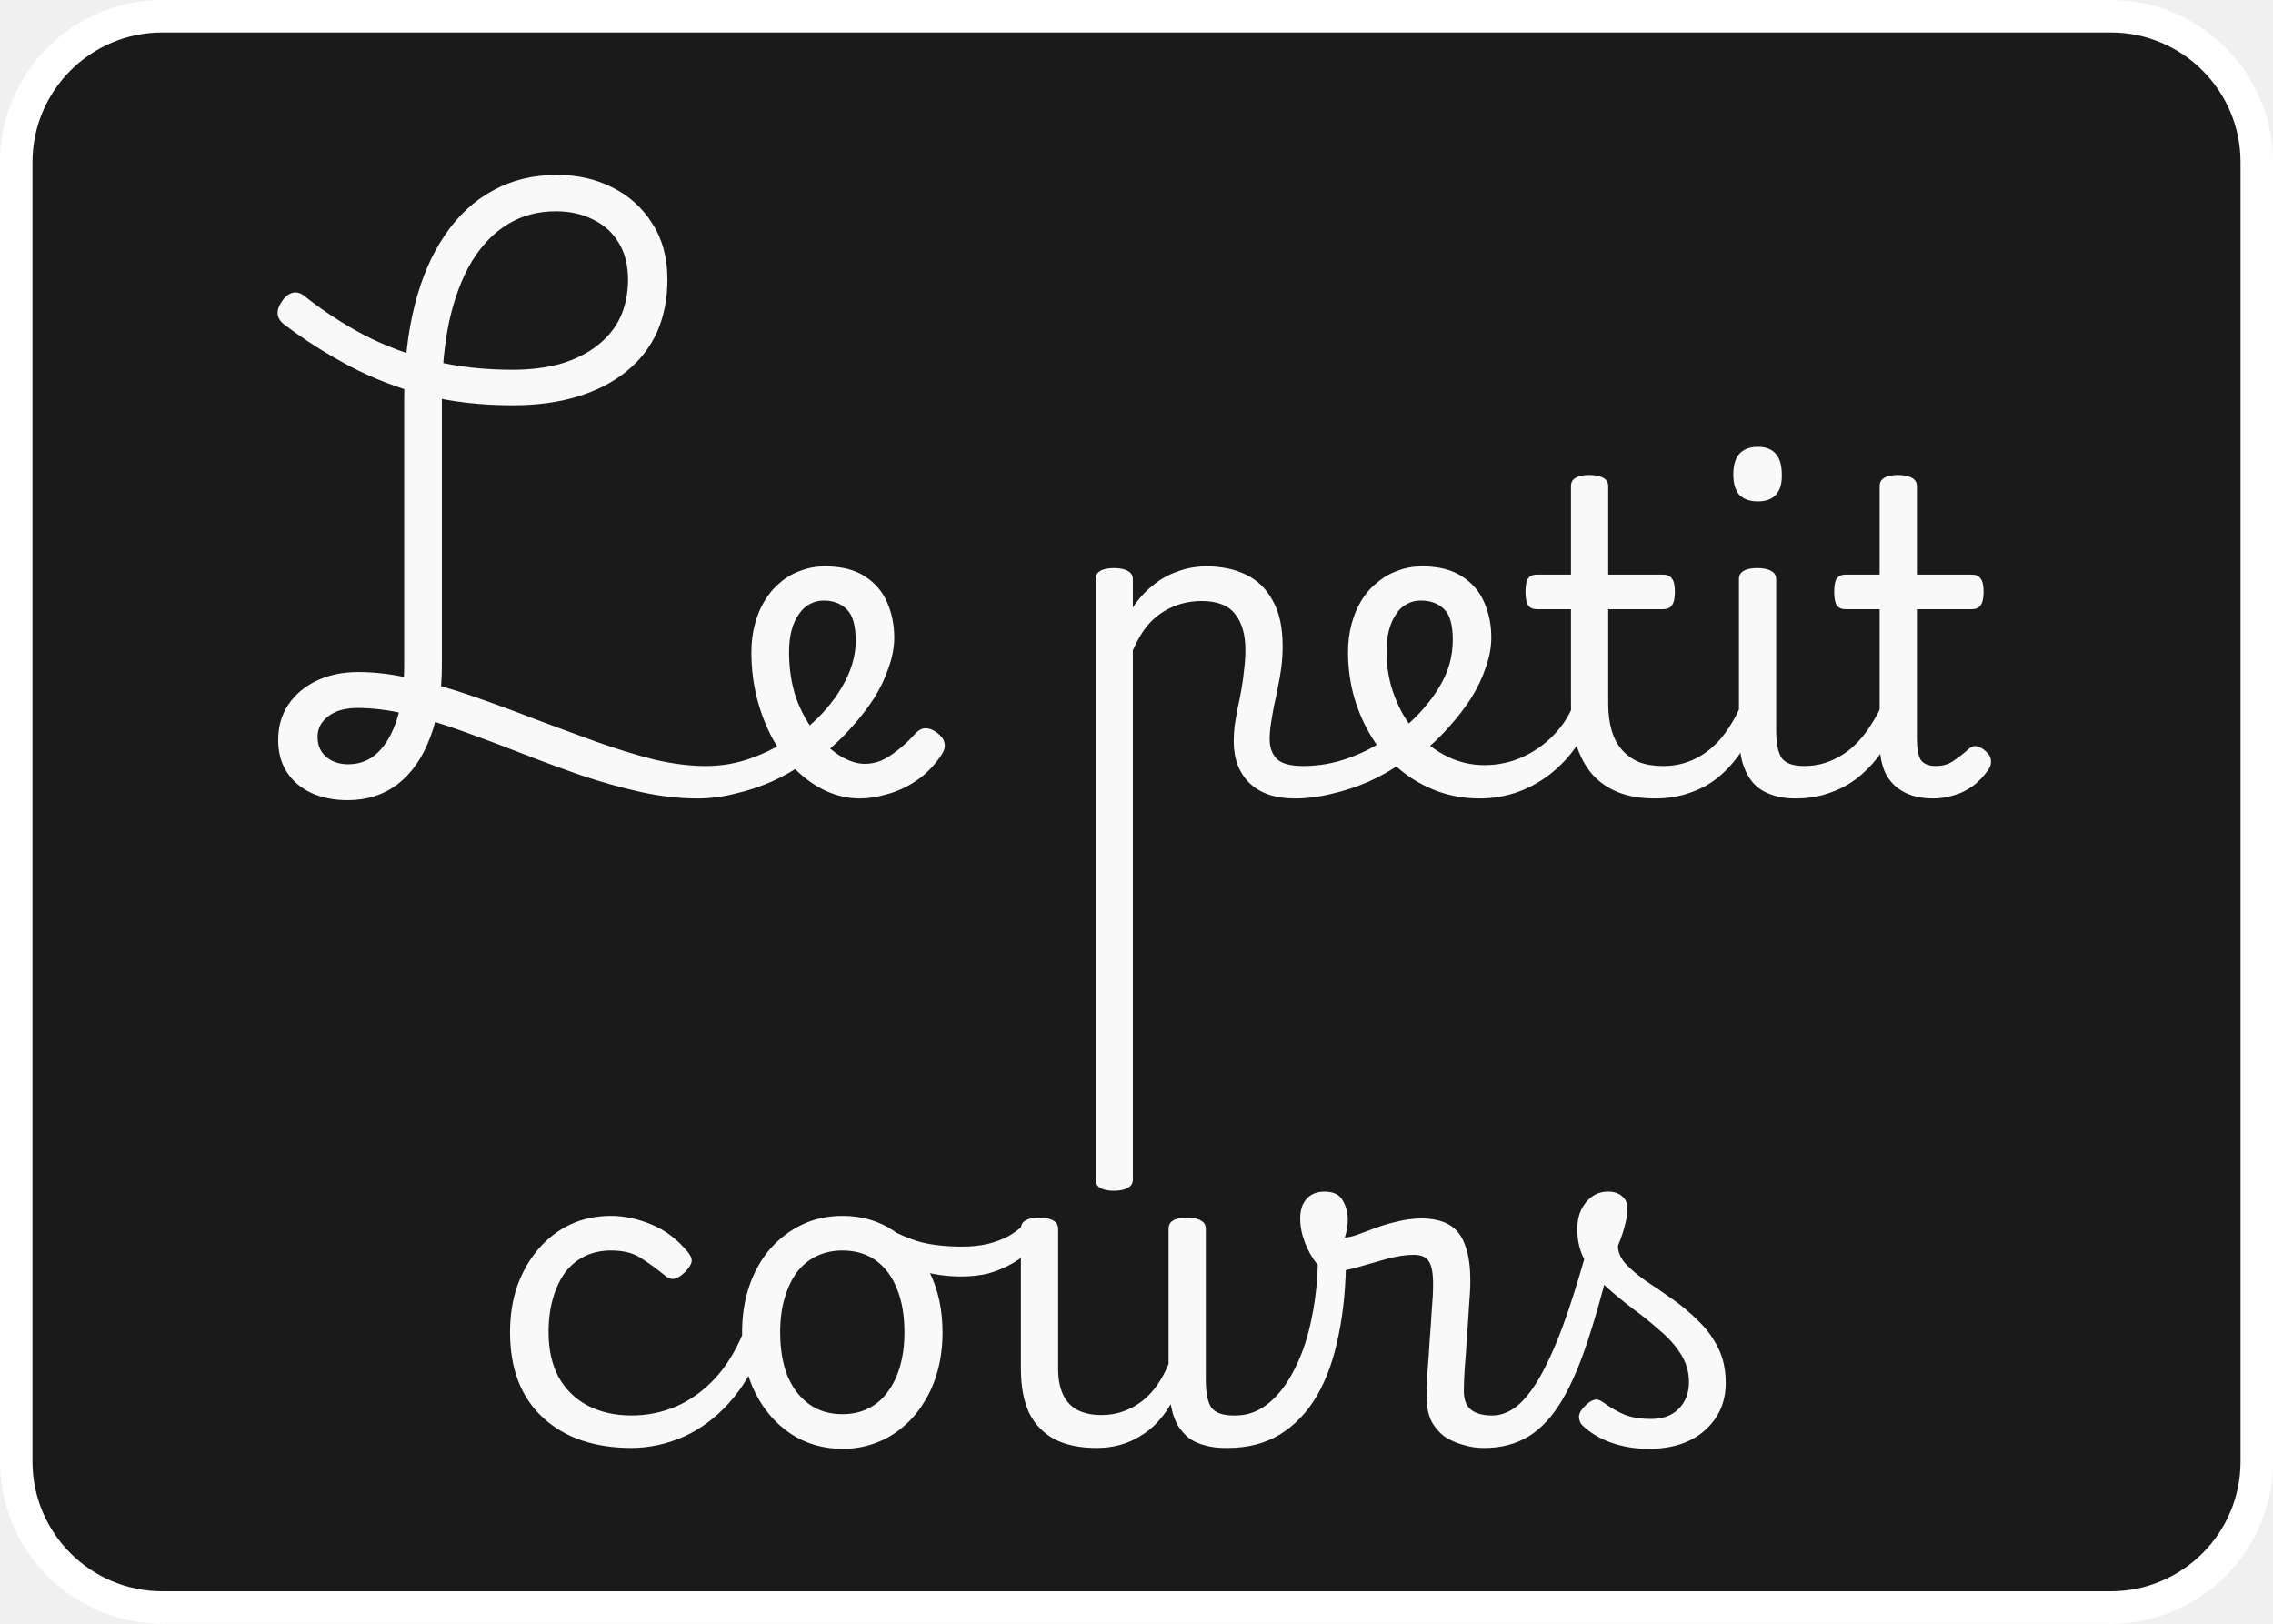
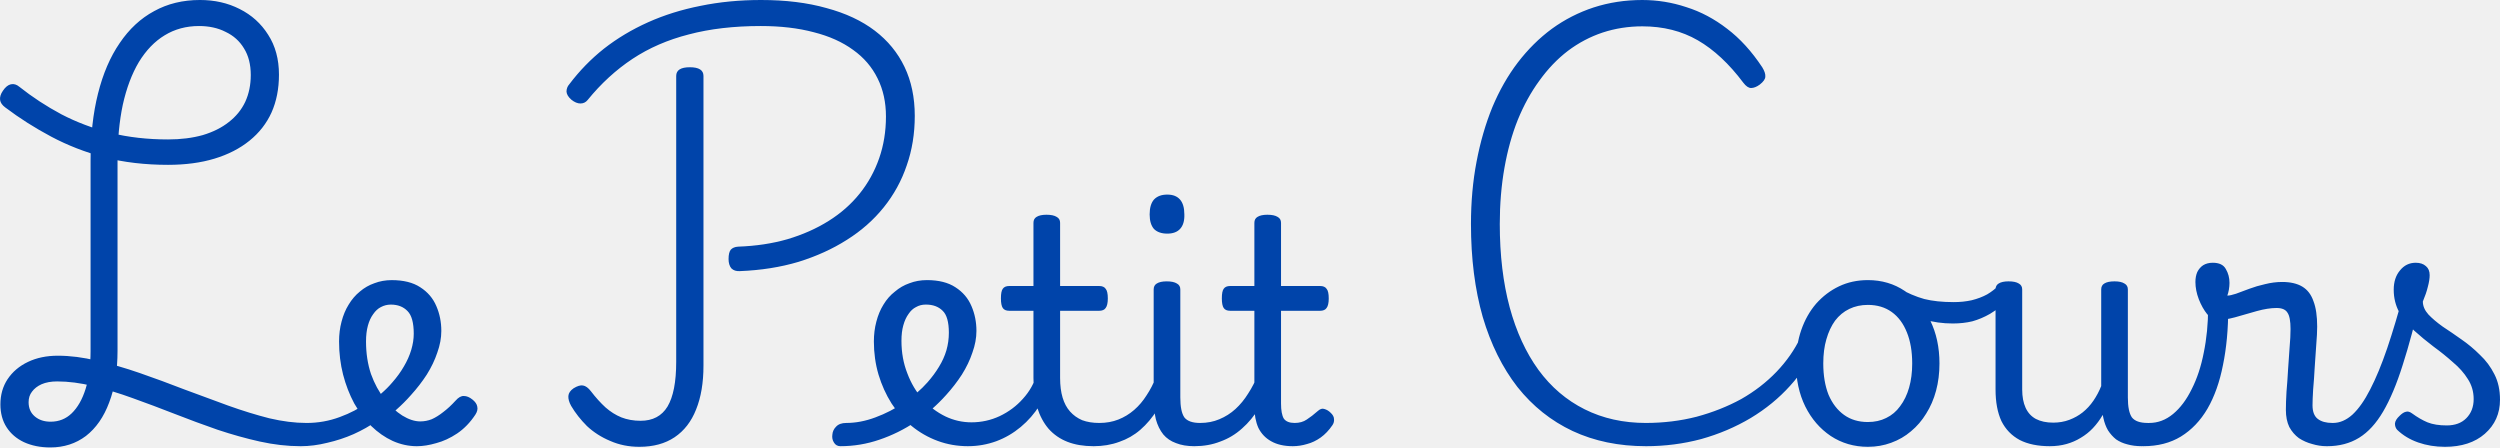
- <svg xmlns="http://www.w3.org/2000/svg" width="74.083mm" height="52.917mm" viewBox="0 0 74.083 52.917" version="1.1" id="svg1">
+ <svg xmlns="http://www.w3.org/2000/svg" width="113.853mm" height="20.376mm" viewBox="0 0 113.853 20.376" version="1.1" id="svg1">
  <defs id="defs1">
+     <rect x="-197.105" y="275.388" width="450.753" height="166.351" id="rect2" />
    <rect x="206.89" y="162.157" width="623.467" height="282.377" id="rect1" />
+     <rect x="-197.105" y="275.388" width="450.753" height="166.351" id="rect3" />
+     <rect x="-197.105" y="275.388" width="450.753" height="166.351" id="rect8" />
  </defs>
-   <g id="layer1" transform="translate(-82.9648,-343.8187)">
-     <rect style="fill:#1a1a1a;fill-opacity:1;stroke:#ffffff;stroke-width:2.117;stroke-linecap:round;stroke-linejoin:round;stroke-dasharray:none;paint-order:stroke markers fill" id="rect2" width="71.967" height="50.8" x="84.023" y="344.877" ry="4.233" />
-     <path d="m 409.527,220.164 q -2.941,0 -5.208,-1.042 -2.206,-1.042 -3.431,-2.941 -1.225,-1.899 -1.225,-4.534 0,-2.819 1.409,-4.963 1.471,-2.206 4.044,-3.431 2.574,-1.225 5.882,-1.225 3.676,0 7.72,0.98 4.105,0.919 8.517,2.451 4.412,1.532 8.823,3.248 4.412,1.654 8.64,3.186 4.289,1.532 8.149,2.512 3.922,0.919 7.292,0.919 1.164,0 1.532,0.735 0.429,0.674 0.184,1.593 -0.245,0.858 -0.98,1.532 -0.735,0.735 -1.899,0.735 -3.86,0 -8.027,-0.919 -4.105,-0.919 -8.333,-2.328 -4.228,-1.471 -8.456,-3.125 -4.228,-1.654 -8.333,-3.125 -4.044,-1.471 -7.843,-2.39 -3.738,-0.919 -7.108,-0.919 -1.777,0 -3.064,0.551 -1.225,0.551 -1.899,1.471 -0.674,0.858 -0.674,2.083 0,1.777 1.225,2.819 1.225,1.042 3.125,1.042 2.451,0 4.167,-1.654 1.777,-1.716 2.757,-4.841 0.98,-3.186 0.98,-7.537 V 163.424 q 0,-7.414 1.471,-13.235 1.471,-5.882 4.289,-9.988 2.819,-4.167 6.801,-6.311 3.983,-2.206 9.068,-2.206 4.35,0 7.843,1.777 3.554,1.777 5.637,5.086 2.145,3.309 2.145,7.904 0,4.167 -1.471,7.475 -1.471,3.248 -4.35,5.576 -2.88,2.328 -6.924,3.554 -4.044,1.225 -9.191,1.225 -6.801,0 -12.561,-1.471 -5.698,-1.532 -10.539,-4.105 -4.841,-2.573 -9.068,-5.76 -0.919,-0.674 -1.042,-1.471 -0.123,-0.858 0.551,-1.838 0.735,-1.103 1.593,-1.287 0.858,-0.184 1.654,0.49 3.86,3.064 8.333,5.453 4.473,2.328 9.743,3.676 5.27,1.287 11.336,1.287 3.799,0 6.863,-0.858 3.064,-0.919 5.147,-2.573 2.145,-1.654 3.248,-3.983 1.103,-2.39 1.103,-5.331 0,-3.125 -1.348,-5.27 -1.287,-2.145 -3.615,-3.248 -2.267,-1.164 -5.27,-1.164 -3.799,0 -6.801,1.838 -2.941,1.777 -5.086,5.27 -2.083,3.493 -3.186,8.456 -1.042,4.902 -1.042,11.152 v 37.499 q 0,5.944 -1.654,10.233 -1.593,4.289 -4.596,6.618 -3.002,2.267 -7.046,2.267 z m 49.509,-0.245 q -1.164,0 -1.532,-0.735 -0.429,-0.674 -0.184,-1.532 0.245,-0.919 0.98,-1.593 0.735,-0.735 1.899,-0.735 3.431,0 6.556,-1.164 3.186,-1.164 5.453,-2.88 0.858,-0.551 1.471,-0.245 0.613,0.306 0.919,1.103 0.306,0.735 0.184,1.593 -0.061,0.797 -0.735,1.225 -1.961,1.409 -4.534,2.574 -2.512,1.103 -5.208,1.716 -2.696,0.674 -5.27,0.674 z m 13.235,-8.394 q 1.409,-0.919 2.635,-1.961 1.287,-1.103 2.267,-2.267 1.348,-1.532 2.267,-3.125 0.98,-1.654 1.471,-3.309 0.49,-1.654 0.49,-3.186 0,-3.248 -1.225,-4.473 -1.225,-1.287 -3.309,-1.287 -1.042,0 -1.961,0.49 -0.858,0.429 -1.532,1.409 -0.674,0.919 -1.042,2.267 -0.368,1.348 -0.368,3.125 0,3.493 0.98,6.434 1.042,2.88 2.696,4.963 1.654,2.083 3.493,3.248 1.899,1.164 3.554,1.164 1.164,0 2.267,-0.429 1.103,-0.49 2.267,-1.409 1.225,-0.919 2.451,-2.267 0.858,-0.98 1.654,-0.919 0.797,0 1.654,0.674 0.858,0.674 0.98,1.409 0.184,0.735 -0.368,1.593 -1.532,2.328 -3.615,3.738 -2.022,1.348 -4.105,1.899 -2.083,0.613 -3.86,0.613 -2.451,0 -4.779,-1.042 -2.267,-1.042 -4.228,-2.941 -1.899,-1.899 -3.37,-4.473 -1.409,-2.635 -2.206,-5.698 -0.797,-3.125 -0.797,-6.556 0,-2.083 0.49,-3.922 0.49,-1.899 1.409,-3.37 0.919,-1.532 2.206,-2.573 1.287,-1.103 2.88,-1.654 1.593,-0.613 3.431,-0.613 3.493,0 5.637,1.409 2.206,1.409 3.186,3.738 0.98,2.267 0.98,4.902 0,2.083 -0.797,4.289 -0.735,2.206 -2.083,4.35 -1.348,2.083 -3.125,4.044 -1.348,1.532 -2.88,2.88 -1.532,1.348 -3.309,2.512 z m 45.649,63.908 q -1.287,0 -1.961,-0.429 -0.613,-0.368 -0.613,-1.164 v -84.925 q 0,-0.797 0.613,-1.164 0.674,-0.429 1.961,-0.429 1.348,0 2.022,0.429 0.674,0.368 0.674,1.164 v 3.983 q 1.164,-1.777 2.757,-3.064 1.593,-1.348 3.554,-2.022 1.961,-0.735 4.105,-0.735 3.186,0 5.576,1.164 2.451,1.164 3.799,3.676 1.409,2.451 1.409,6.495 0,1.471 -0.184,2.941 -0.184,1.409 -0.49,2.819 -0.245,1.348 -0.551,2.635 -0.245,1.287 -0.429,2.512 -0.184,1.164 -0.184,2.206 0,1.777 1.042,2.819 1.042,0.98 3.676,0.98 0.858,0 1.225,0.735 0.429,0.674 0.306,1.593 -0.061,0.858 -0.735,1.532 -0.674,0.735 -1.961,0.735 -4.105,0 -6.372,-2.145 -2.267,-2.206 -2.267,-5.944 0,-0.98 0.123,-2.145 0.184,-1.225 0.429,-2.512 0.306,-1.348 0.551,-2.757 0.245,-1.409 0.368,-2.757 0.184,-1.409 0.184,-2.757 0,-3.248 -1.471,-5.086 -1.409,-1.838 -4.779,-1.838 -1.348,0 -2.757,0.368 -1.348,0.368 -2.635,1.164 -1.287,0.797 -2.39,2.145 -1.042,1.348 -1.899,3.309 v 74.876 q 0,0.797 -0.674,1.164 -0.674,0.429 -2.022,0.429 z m 25.612,-55.514 q -1.164,0 -1.532,-0.735 -0.429,-0.674 -0.184,-1.532 0.245,-0.919 0.98,-1.593 0.735,-0.735 1.899,-0.735 3.431,0 6.556,-1.164 3.186,-1.164 5.453,-2.88 0.858,-0.551 1.471,-0.245 0.613,0.306 0.919,1.103 0.306,0.735 0.184,1.593 -0.061,0.797 -0.735,1.225 -1.961,1.409 -4.534,2.574 -2.512,1.103 -5.208,1.716 -2.696,0.674 -5.27,0.674 z m 13.419,-8.456 q 1.348,-0.919 2.512,-1.961 1.225,-1.103 2.206,-2.206 1.348,-1.532 2.267,-3.064 0.98,-1.593 1.471,-3.248 0.49,-1.716 0.49,-3.493 0,-3.186 -1.225,-4.35 -1.225,-1.225 -3.309,-1.225 -0.858,0 -1.287,-0.735 -0.368,-0.735 -0.368,-1.654 0.061,-0.98 0.49,-1.716 0.49,-0.735 1.348,-0.735 3.493,0 5.637,1.409 2.206,1.409 3.186,3.738 0.98,2.267 0.98,4.902 0,2.083 -0.797,4.289 -0.735,2.206 -2.083,4.35 -1.348,2.083 -3.125,4.044 -1.287,1.471 -2.757,2.757 -1.471,1.287 -3.064,2.39 z m 12.745,8.456 q -3.186,0 -6.005,-1.042 -2.819,-1.042 -5.147,-2.941 -2.328,-1.899 -3.983,-4.473 -1.654,-2.635 -2.573,-5.698 -0.919,-3.125 -0.919,-6.556 0,-2.083 0.49,-3.922 0.49,-1.899 1.409,-3.37 0.919,-1.532 2.267,-2.573 1.287,-1.103 2.88,-1.654 1.593,-0.613 3.431,-0.613 0.858,0 1.287,0.735 0.368,0.735 0.368,1.716 -0.061,0.919 -0.551,1.654 -0.49,0.735 -1.348,0.735 -1.042,0 -1.899,0.49 -0.858,0.429 -1.471,1.348 -0.674,0.919 -1.042,2.267 -0.368,1.287 -0.368,3.064 0,3.493 1.164,6.434 1.103,2.941 3.064,5.147 1.961,2.145 4.473,3.37 2.451,1.164 5.147,1.164 2.941,0 5.576,-1.225 2.696,-1.287 4.596,-3.431 1.961,-2.145 2.757,-4.902 0.184,-0.551 0.919,-0.551 0.735,-0.061 1.409,0.306 0.674,0.306 0.49,1.042 -0.674,2.941 -2.267,5.392 -1.532,2.451 -3.738,4.289 -2.206,1.838 -4.841,2.819 -2.696,0.98 -5.576,0.98 z m 24.816,0 q -2.941,0 -5.147,-0.858 -2.206,-0.858 -3.738,-2.574 -1.471,-1.716 -2.267,-4.228 -0.735,-2.512 -0.735,-5.821 v -13.296 h -4.779 q -0.919,0 -1.287,-0.551 -0.368,-0.551 -0.368,-1.899 0,-1.409 0.368,-1.899 0.368,-0.551 1.287,-0.551 h 4.779 v -12.5 q 0,-0.797 0.613,-1.164 0.674,-0.429 1.961,-0.429 1.348,0 2.022,0.429 0.674,0.368 0.674,1.164 v 12.5 h 7.72 q 0.919,0 1.287,0.551 0.429,0.49 0.429,1.899 0,1.348 -0.429,1.899 -0.368,0.551 -1.287,0.551 h -7.72 v 13.296 q 0,2.206 0.49,3.86 0.49,1.654 1.471,2.757 0.98,1.103 2.39,1.716 1.471,0.551 3.37,0.551 0.858,0 1.287,0.735 0.429,0.674 0.306,1.593 -0.061,0.858 -0.735,1.532 -0.674,0.735 -1.961,0.735 z m 4e-5,0 q -0.858,0 -1.225,-0.735 -0.429,-0.674 -0.306,-1.532 0.061,-0.919 0.735,-1.593 0.674,-0.735 1.961,-0.735 2.022,0 3.738,-0.674 1.716,-0.674 3.125,-1.899 1.409,-1.225 2.451,-2.88 1.103,-1.654 1.838,-3.554 0.368,-0.919 1.042,-0.797 0.735,0.061 1.225,0.674 0.551,0.613 0.368,1.287 -0.919,2.941 -2.39,5.27 -1.409,2.267 -3.309,3.922 -1.838,1.593 -4.167,2.39 -2.328,0.858 -5.086,0.858 z m 19.914,0 q -2.083,0 -3.615,-0.613 -1.532,-0.551 -2.512,-1.716 -0.98,-1.225 -1.471,-3.002 -0.429,-1.838 -0.429,-4.289 v -21.384 q 0,-0.797 0.613,-1.164 0.674,-0.429 1.961,-0.429 1.348,0 2.022,0.429 0.674,0.368 0.674,1.164 v 21.384 q 0,2.757 0.797,3.922 0.858,1.103 3.125,1.103 0.858,0 1.287,0.735 0.429,0.674 0.306,1.593 -0.061,0.858 -0.735,1.532 -0.674,0.735 -2.022,0.735 z m -5.331,-42.034 q -1.716,0 -2.635,-0.919 -0.858,-0.98 -0.858,-2.88 0,-1.961 0.858,-2.941 0.919,-0.98 2.635,-0.98 1.654,0 2.512,0.98 0.858,0.98 0.858,2.941 0.061,1.899 -0.858,2.88 -0.858,0.919 -2.512,0.919 z m 5.331,42.034 q -0.858,0 -1.225,-0.735 -0.429,-0.674 -0.306,-1.532 0.061,-0.919 0.735,-1.593 0.674,-0.735 1.961,-0.735 2.083,0 3.799,-0.735 1.777,-0.735 3.186,-2.022 1.409,-1.287 2.512,-3.064 1.164,-1.777 1.961,-3.86 0.368,-0.919 1.103,-0.797 0.735,0.061 1.225,0.613 0.551,0.551 0.368,1.225 -0.98,3.125 -2.451,5.576 -1.471,2.451 -3.431,4.167 -1.899,1.716 -4.289,2.573 -2.328,0.919 -5.147,0.919 z m 19.485,0 q -2.573,0 -4.289,-0.98 -1.654,-0.919 -2.512,-2.635 -0.797,-1.777 -0.797,-4.228 v -18.934 h -4.779 q -0.919,0 -1.287,-0.551 -0.368,-0.551 -0.368,-1.899 0,-1.409 0.368,-1.899 0.368,-0.551 1.287,-0.551 h 4.779 v -12.5 q 0,-0.797 0.613,-1.164 0.674,-0.429 1.961,-0.429 1.348,0 2.022,0.429 0.674,0.368 0.674,1.164 v 12.5 h 7.72 q 0.919,0 1.287,0.551 0.429,0.49 0.429,1.899 0,1.348 -0.429,1.899 -0.368,0.551 -1.287,0.551 H 631.582 V 211.463 q 0,2.083 0.551,3.002 0.613,0.858 2.145,0.858 1.409,0 2.39,-0.674 1.042,-0.674 2.145,-1.654 0.735,-0.674 1.348,-0.429 0.674,0.184 1.225,0.735 0.674,0.613 0.674,1.287 0.061,0.613 -0.306,1.164 -1.042,1.532 -2.328,2.451 -1.287,0.919 -2.696,1.287 -1.409,0.429 -2.819,0.429 z m -184.219,91.91 q -7.904,0 -12.561,-4.289 -4.657,-4.289 -4.657,-12.071 0,-3.615 1.042,-6.618 1.103,-3.002 3.002,-5.208 1.899,-2.206 4.473,-3.431 2.635,-1.225 5.76,-1.225 2.819,0 5.76,1.225 2.941,1.225 5.147,3.922 0.674,0.858 0.49,1.471 -0.184,0.551 -0.858,1.287 -0.797,0.797 -1.471,0.98 -0.674,0.184 -1.409,-0.429 -1.716,-1.409 -3.37,-2.451 -1.593,-1.103 -4.289,-1.103 -2.022,0 -3.676,0.797 -1.654,0.797 -2.819,2.328 -1.103,1.532 -1.716,3.676 -0.613,2.083 -0.613,4.779 0,3.676 1.409,6.311 1.471,2.635 4.105,4.044 2.696,1.409 6.25,1.409 0.858,0 1.287,0.735 0.49,0.674 0.49,1.593 0,0.858 -0.429,1.532 -0.429,0.735 -1.348,0.735 z m -0.123,0 q -0.551,0 -0.797,-0.735 -0.306,-0.674 -0.306,-1.532 0,-0.919 0.306,-1.593 0.306,-0.735 0.858,-0.735 3.37,0 6.372,-1.287 2.941,-1.287 5.331,-3.799 2.39,-2.512 3.983,-6.25 0.306,-0.551 1.042,-0.368 0.797,0.123 1.409,0.674 0.674,0.551 0.429,1.164 -1.777,4.841 -4.718,8.088 -2.88,3.186 -6.434,4.779 -3.615,1.593 -7.475,1.593 z m 29.963,0.123 q -4.105,0 -7.353,-2.145 -3.186,-2.145 -5.024,-5.821 -1.838,-3.738 -1.838,-8.517 0,-3.615 1.042,-6.618 1.042,-3.002 2.941,-5.208 1.961,-2.206 4.534,-3.431 2.573,-1.225 5.698,-1.225 4.105,0 7.292,2.145 3.186,2.083 5.024,5.821 1.838,3.738 1.838,8.517 0,2.88 -0.674,5.392 -0.674,2.512 -1.961,4.534 -1.225,2.022 -3.002,3.493 -1.716,1.471 -3.922,2.267 -2.145,0.797 -4.596,0.797 z m 0,-4.902 q 2.022,0 3.615,-0.797 1.654,-0.797 2.757,-2.328 1.164,-1.532 1.777,-3.676 0.613,-2.145 0.613,-4.779 0,-3.554 -1.042,-6.127 -1.042,-2.635 -3.002,-4.044 -1.961,-1.409 -4.718,-1.409 -2.022,0 -3.676,0.797 -1.654,0.797 -2.819,2.328 -1.103,1.532 -1.716,3.676 -0.613,2.083 -0.613,4.779 0,3.554 1.042,6.189 1.103,2.573 3.064,3.983 1.961,1.409 4.718,1.409 z m 16.789,-19.485 q -3.002,0 -5.698,-0.797 -2.696,-0.858 -6.556,-2.941 -0.797,-0.429 -0.919,-1.103 -0.123,-0.735 0.184,-1.348 0.306,-0.613 0.919,-0.919 0.613,-0.306 1.287,0.061 2.696,1.532 5.147,2.206 2.451,0.613 5.821,0.613 1.899,0 3.554,-0.368 1.716,-0.429 3.064,-1.164 1.348,-0.797 2.328,-1.838 0.429,-0.49 0.98,-0.245 0.551,0.184 0.98,0.797 0.429,0.551 0.429,1.287 0.061,0.674 -0.551,1.164 -1.899,1.654 -3.615,2.696 -1.716,0.98 -3.493,1.471 -1.777,0.429 -3.86,0.429 z m 19.179,24.264 q -3.554,0 -5.944,-1.225 -2.39,-1.287 -3.615,-3.738 -1.164,-2.512 -1.164,-6.25 v -19.791 q 0,-0.797 0.613,-1.164 0.674,-0.429 1.961,-0.429 1.348,0 2.022,0.429 0.674,0.368 0.674,1.164 v 19.791 q 0,2.145 0.674,3.615 0.674,1.471 2.022,2.206 1.409,0.735 3.431,0.735 1.716,0 3.186,-0.551 1.471,-0.551 2.635,-1.471 1.225,-0.98 2.145,-2.328 0.919,-1.348 1.532,-2.88 v -19.117 q 0,-0.797 0.613,-1.164 0.674,-0.429 2.022,-0.429 1.287,0 1.961,0.429 0.674,0.368 0.674,1.164 v 21.384 q 0,2.757 0.797,3.922 0.858,1.103 3.125,1.103 0.858,0 1.287,0.735 0.429,0.674 0.306,1.593 -0.061,0.858 -0.735,1.532 -0.674,0.735 -2.022,0.735 -1.593,0 -2.88,-0.368 -1.225,-0.306 -2.206,-0.98 -0.919,-0.735 -1.593,-1.777 -0.613,-1.042 -0.919,-2.451 l -0.123,-0.613 q -0.858,1.471 -1.961,2.635 -1.042,1.103 -2.39,1.899 -1.287,0.797 -2.819,1.225 -1.532,0.429 -3.309,0.429 z m 18.505,0 q -1.164,0 -1.532,-0.735 -0.429,-0.674 -0.184,-1.532 0.245,-0.919 0.98,-1.593 0.735,-0.735 1.899,-0.735 2.574,0 4.718,-1.777 2.145,-1.777 3.676,-4.902 1.593,-3.125 2.39,-7.23 0.858,-4.167 0.858,-8.823 0,-0.735 0.613,-1.042 0.613,-0.368 1.348,-0.368 0.797,0 1.409,0.368 0.613,0.306 0.613,1.042 0,6.25 -1.042,11.274 -0.98,5.024 -3.064,8.64 -2.083,3.554 -5.27,5.515 -3.125,1.899 -7.414,1.899 z m 36.213,0 q -1.409,0 -2.819,-0.429 -1.409,-0.368 -2.635,-1.164 -1.164,-0.858 -1.899,-2.206 -0.674,-1.409 -0.674,-3.37 0,-1.532 0.123,-3.615 0.184,-2.083 0.306,-4.35 0.184,-2.328 0.306,-4.412 0.184,-2.083 0.184,-3.615 0,-2.39 -0.613,-3.248 -0.551,-0.919 -2.145,-0.919 -1.716,0 -3.922,0.613 -2.206,0.613 -4.289,1.225 -2.083,0.551 -3.37,0.551 -1.103,0 -2.145,-1.164 -0.98,-1.225 -1.654,-2.941 -0.674,-1.777 -0.674,-3.431 0,-1.103 0.368,-1.961 0.429,-0.858 1.164,-1.348 0.797,-0.49 1.899,-0.49 1.899,0 2.573,1.225 0.735,1.225 0.735,2.757 0,0.674 -0.123,1.348 -0.123,0.674 -0.306,1.164 0.613,0 1.716,-0.368 1.164,-0.429 2.635,-0.98 1.471,-0.551 3.125,-0.919 1.716,-0.429 3.37,-0.429 2.451,0 3.983,0.919 1.532,0.919 2.206,2.88 0.735,1.899 0.735,5.024 0,1.409 -0.184,3.615 -0.123,2.145 -0.306,4.473 -0.123,2.328 -0.306,4.35 -0.123,2.022 -0.123,3.125 0,1.899 1.042,2.696 1.042,0.797 2.88,0.797 0.858,0 1.287,0.735 0.429,0.674 0.306,1.593 -0.061,0.858 -0.735,1.532 -0.674,0.735 -2.022,0.735 z m 0.123,0 q -1.164,0 -1.532,-0.735 -0.429,-0.674 -0.184,-1.532 0.245,-0.919 0.98,-1.593 0.735,-0.735 1.899,-0.735 2.022,0 3.86,-1.654 1.838,-1.716 3.493,-4.963 1.716,-3.309 3.37,-8.149 1.654,-4.902 3.37,-11.274 0.306,-0.919 1.164,-0.98 0.919,-0.123 1.654,0.368 0.797,0.49 0.551,1.471 -1.838,8.027 -3.676,13.725 -1.777,5.637 -3.86,9.191 -2.083,3.554 -4.779,5.208 -2.696,1.654 -6.311,1.654 z m 23.284,0.123 q -2.819,0 -5.27,-0.858 -2.451,-0.858 -4.167,-2.512 -0.429,-0.49 -0.429,-1.225 0.061,-0.735 0.919,-1.532 0.674,-0.674 1.225,-0.797 0.551,-0.184 1.225,0.306 1.593,1.164 3.064,1.777 1.532,0.613 3.799,0.613 2.451,0 3.86,-1.409 1.471,-1.471 1.471,-3.799 0,-2.206 -1.164,-3.983 -1.103,-1.777 -2.941,-3.309 -1.777,-1.593 -3.799,-3.064 -2.022,-1.532 -3.86,-3.186 -1.777,-1.654 -2.941,-3.615 -1.103,-2.022 -1.103,-4.473 0,-2.328 1.225,-3.799 1.225,-1.532 3.125,-1.532 1.287,0 2.022,0.674 0.735,0.613 0.735,1.777 0,0.98 -0.368,2.328 -0.306,1.287 -0.98,2.88 0,1.348 1.103,2.574 1.103,1.164 2.819,2.39 1.777,1.164 3.676,2.512 1.961,1.348 3.676,3.064 1.777,1.654 2.88,3.86 1.103,2.145 1.103,5.024 0,4.105 -3.002,6.74 -2.941,2.573 -7.904,2.573 z" id="text1" style="font-size:61.274px;line-height:1.5;font-family:'Playwrite FR Trad';-inkscape-font-specification:'Playwrite FR Trad, Normal';text-align:center;letter-spacing:0px;word-spacing:0px;text-anchor:middle;white-space:pre;fill:#f9f9f9;stroke-width:8;stroke-linecap:round;stroke-linejoin:round;paint-order:stroke markers fill" transform="matrix(0.2302966,0,0,0.2302966,-0.00943347,319.193)" aria-label="Le petit&#10;cours" />
+   <g id="layer1" transform="translate(-57.17437,-442.5818)">
+     <path d="m -177.781,325.878 q -2.56,0 -4.533,-0.907 -1.92,-0.907 -2.987,-2.56 -1.067,-1.653 -1.067,-3.947 0,-2.453 1.227,-4.32 1.28,-1.92 3.52,-2.987 2.24,-1.067 5.12,-1.067 3.2,0 6.72,0.853 3.573,0.8 7.413,2.133 3.84,1.333 7.68,2.827 3.84,1.44 7.52,2.773 3.733,1.333 7.093,2.187 3.413,0.8 6.347,0.8 1.013,0 1.333,0.64 0.373,0.587 0.16,1.387 -0.213,0.747 -0.853,1.333 -0.64,0.64 -1.653,0.64 -3.36,0 -6.987,-0.8 -3.573,-0.8 -7.253,-2.027 -3.68,-1.28 -7.36,-2.72 -3.68,-1.44 -7.253,-2.72 -3.52,-1.28 -6.827,-2.08 -3.253,-0.8 -6.187,-0.8 -1.547,0 -2.667,0.48 -1.067,0.48 -1.653,1.28 -0.587,0.747 -0.587,1.813 0,1.547 1.067,2.453 1.067,0.907 2.72,0.907 2.133,0 3.627,-1.44 1.547,-1.493 2.4,-4.213 0.853,-2.773 0.853,-6.56 v -32.747 q 0,-6.453 1.28,-11.52 1.28,-5.12 3.733,-8.693 2.453,-3.627 5.92,-5.493 3.467,-1.92 7.893,-1.92 3.787,0 6.827,1.547 3.093,1.547 4.907,4.427 1.867,2.88 1.867,6.88 0,3.627 -1.28,6.507 -1.28,2.827 -3.787,4.853 -2.507,2.027 -6.027,3.093 -3.52,1.067 -8,1.067 -5.92,0 -10.933,-1.28 -4.96,-1.333 -9.173,-3.573 -4.213,-2.24 -7.893,-5.013 -0.8,-0.587 -0.907,-1.28 -0.107,-0.747 0.48,-1.6 0.64,-0.96 1.387,-1.12 0.747,-0.16 1.44,0.427 3.36,2.667 7.253,4.747 3.893,2.027 8.48,3.2 4.587,1.12 9.867,1.12 3.307,0 5.973,-0.747 2.667,-0.8 4.48,-2.24 1.867,-1.44 2.827,-3.467 0.96,-2.08 0.96,-4.64 0,-2.72 -1.173,-4.587 -1.12,-1.867 -3.147,-2.827 -1.973,-1.013 -4.587,-1.013 -3.307,0 -5.92,1.6 -2.56,1.547 -4.427,4.587 -1.813,3.04 -2.773,7.36 -0.907,4.267 -0.907,9.707 v 32.64 q 0,5.173 -1.44,8.907 -1.387,3.733 -4,5.76 -2.613,1.973 -6.133,1.973 z m 43.093,-0.213 q -1.013,0 -1.333,-0.64 -0.373,-0.587 -0.16,-1.333 0.213,-0.8 0.853,-1.387 0.64,-0.64 1.653,-0.64 2.987,0 5.707,-1.013 2.773,-1.013 4.747,-2.507 0.747,-0.48 1.28,-0.213 0.533,0.267 0.8,0.96 0.267,0.64 0.16,1.387 -0.053,0.693 -0.64,1.067 -1.707,1.227 -3.947,2.24 -2.187,0.96 -4.533,1.493 -2.347,0.587 -4.587,0.587 z m 11.52,-7.307 q 1.227,-0.8 2.293,-1.707 1.12,-0.96 1.973,-1.973 1.173,-1.333 1.973,-2.72 0.853,-1.44 1.28,-2.88 0.427,-1.44 0.427,-2.773 0,-2.827 -1.067,-3.893 -1.067,-1.12 -2.88,-1.12 -0.907,0 -1.707,0.427 -0.747,0.373 -1.333,1.227 -0.587,0.8 -0.907,1.973 -0.32,1.173 -0.32,2.72 0,3.04 0.853,5.6 0.907,2.507 2.347,4.32 1.44,1.813 3.04,2.827 1.653,1.013 3.093,1.013 1.013,0 1.973,-0.373 0.96,-0.427 1.973,-1.227 1.067,-0.8 2.133,-1.973 0.747,-0.853 1.44,-0.8 0.693,0 1.44,0.587 0.747,0.587 0.853,1.227 0.16,0.64 -0.32,1.387 -1.333,2.027 -3.147,3.253 -1.76,1.173 -3.573,1.653 -1.813,0.533 -3.36,0.533 -2.133,0 -4.16,-0.907 -1.973,-0.907 -3.68,-2.56 -1.653,-1.653 -2.933,-3.893 -1.227,-2.293 -1.92,-4.96 -0.693,-2.72 -0.693,-5.707 0,-1.813 0.427,-3.413 0.427,-1.653 1.227,-2.933 0.8,-1.333 1.92,-2.24 1.12,-0.96 2.507,-1.44 1.387,-0.533 2.987,-0.533 3.04,0 4.907,1.227 1.92,1.227 2.773,3.253 0.853,1.973 0.853,4.267 0,1.813 -0.693,3.733 -0.64,1.92 -1.813,3.787 -1.173,1.813 -2.72,3.52 -1.173,1.333 -2.507,2.507 -1.333,1.173 -2.88,2.187 z m 64.053,-22.827 q -0.907,0.053 -1.44,-0.48 -0.48,-0.587 -0.48,-1.6 0,-1.12 0.373,-1.6 0.427,-0.48 1.28,-0.533 4.587,-0.16 8.48,-1.28 3.947,-1.173 7.093,-3.147 3.147,-1.973 5.333,-4.693 2.187,-2.72 3.36,-6.08 1.173,-3.36 1.173,-7.2 0,-3.68 -1.44,-6.56 -1.44,-2.933 -4.213,-4.907 -2.773,-2.027 -6.773,-3.04 -4,-1.067 -9.12,-1.067 -6.933,0 -12.373,1.44 -5.44,1.387 -9.707,4.213 -4.267,2.827 -7.733,7.093 -0.48,0.587 -1.227,0.587 -0.747,0 -1.547,-0.64 -0.8,-0.693 -0.853,-1.387 0,-0.747 0.48,-1.28 2.613,-3.467 5.973,-6.133 3.413,-2.667 7.573,-4.533 4.16,-1.867 9.013,-2.827 4.907,-1.013 10.453,-1.013 6.347,0 11.253,1.387 4.96,1.333 8.32,3.893 3.36,2.56 5.12,6.24 1.76,3.68 1.76,8.427 0,4.587 -1.387,8.533 -1.333,3.947 -3.947,7.2 -2.613,3.253 -6.347,5.6 -3.68,2.347 -8.32,3.787 -4.64,1.387 -10.133,1.6 z m -17.28,30.24 q -2.72,0 -5.013,-1.013 -2.293,-0.96 -4,-2.56 -1.653,-1.653 -2.72,-3.467 -0.533,-0.96 -0.48,-1.707 0.053,-0.747 0.907,-1.333 0.96,-0.587 1.6,-0.48 0.693,0.107 1.387,1.013 1.227,1.6 2.507,2.773 1.28,1.12 2.72,1.707 1.493,0.587 3.307,0.587 3.147,0 4.64,-2.453 1.493,-2.507 1.493,-7.68 v -49.227 q 0,-0.747 0.587,-1.12 0.587,-0.373 1.76,-0.373 1.173,0 1.76,0.373 0.587,0.373 0.587,1.12 v 49.867 q 0,4.427 -1.28,7.573 -1.227,3.093 -3.68,4.747 -2.453,1.653 -6.08,1.653 z m 34.613,-0.107 q -0.747,0 -1.12,-0.64 -0.373,-0.587 -0.267,-1.333 0.053,-0.8 0.64,-1.387 0.587,-0.64 1.76,-0.64 2.453,0 5.013,-0.96 2.613,-0.96 4.96,-2.56 2.347,-1.6 4,-3.467 1.173,-1.333 1.973,-2.667 0.853,-1.387 1.28,-2.827 0.427,-1.493 0.427,-3.04 0,-2.773 -1.067,-3.787 -1.067,-1.067 -2.88,-1.067 -0.747,0 -1.12,-0.64 -0.32,-0.64 -0.32,-1.44 0.053,-0.853 0.427,-1.493 0.427,-0.64 1.173,-0.64 3.04,0 4.907,1.227 1.92,1.227 2.773,3.253 0.853,1.973 0.853,4.267 0,1.813 -0.693,3.733 -0.64,1.92 -1.813,3.787 -1.173,1.813 -2.72,3.52 -2.293,2.56 -5.227,4.587 -2.933,1.973 -6.24,3.093 -3.253,1.12 -6.72,1.12 z m 21.973,0 q -2.773,0 -5.227,-0.907 -2.453,-0.907 -4.48,-2.56 -2.027,-1.653 -3.467,-3.893 -1.44,-2.293 -2.24,-4.96 -0.8,-2.72 -0.8,-5.707 0,-1.813 0.427,-3.413 0.427,-1.653 1.227,-2.933 0.8,-1.333 1.973,-2.24 1.12,-0.96 2.507,-1.44 1.387,-0.533 2.987,-0.533 0.747,0 1.12,0.64 0.32,0.64 0.32,1.493 -0.053,0.8 -0.48,1.44 -0.427,0.64 -1.173,0.64 -0.907,0 -1.653,0.427 -0.747,0.373 -1.28,1.173 -0.587,0.8 -0.907,1.973 -0.32,1.12 -0.32,2.667 0,3.04 1.013,5.6 0.96,2.56 2.667,4.48 1.707,1.867 3.893,2.933 2.133,1.013 4.48,1.013 2.56,0 4.853,-1.067 2.347,-1.12 4,-2.987 1.707,-1.867 2.4,-4.267 0.16,-0.48 0.8,-0.48 0.64,-0.053 1.227,0.267 0.587,0.267 0.427,0.907 -0.587,2.56 -1.973,4.693 -1.333,2.133 -3.253,3.733 -1.92,1.6 -4.213,2.453 -2.347,0.853 -4.853,0.853 z m 21.6,0 q -2.56,0 -4.48,-0.747 -1.92,-0.747 -3.253,-2.24 -1.28,-1.493 -1.973,-3.68 -0.64,-2.187 -0.64,-5.067 V 302.358 H -12.715 q -0.8,0 -1.12,-0.48 -0.32,-0.48 -0.32,-1.653 0,-1.227 0.32,-1.653 0.32,-0.48 1.12,-0.48 h 4.16 v -10.88 q 0,-0.693 0.533,-1.013 0.587,-0.373 1.707,-0.373 1.173,0 1.76,0.373 0.587,0.32 0.587,1.013 v 10.88 h 6.72 q 0.8,0 1.12,0.48 0.373,0.427 0.373,1.653 0,1.173 -0.373,1.653 -0.32,0.48 -1.12,0.48 h -6.72 v 11.573 q 0,1.92 0.427,3.36 0.427,1.44 1.28,2.4 0.853,0.96 2.08,1.493 1.28,0.48 2.933,0.48 0.747,0 1.12,0.64 0.373,0.587 0.267,1.387 -0.053,0.747 -0.64,1.333 -0.587,0.64 -1.707,0.64 z m 3.83e-5,0 q -0.747,0 -1.067,-0.64 -0.373,-0.587 -0.267,-1.333 0.053,-0.8 0.64,-1.387 0.587,-0.64 1.707,-0.64 1.76,0 3.253,-0.587 1.493,-0.587 2.72,-1.653 1.227,-1.067 2.133,-2.507 0.96,-1.44 1.6,-3.093 0.32,-0.8 0.907,-0.693 0.64,0.053 1.067,0.587 0.48,0.533 0.32,1.12 -0.8,2.56 -2.08,4.587 -1.227,1.973 -2.88,3.413 -1.6,1.387 -3.627,2.08 -2.027,0.747 -4.427,0.747 z m 17.333,0 q -1.813,0 -3.147,-0.533 -1.333,-0.48 -2.187,-1.493 -0.853,-1.067 -1.28,-2.613 -0.373,-1.6 -0.373,-3.733 v -18.613 q 0,-0.693 0.533,-1.013 0.587,-0.373 1.707,-0.373 1.173,0 1.76,0.373 0.587,0.32 0.587,1.013 v 18.613 q 0,2.4 0.693,3.413 0.747,0.96 2.72,0.96 0.747,0 1.12,0.64 0.373,0.587 0.267,1.387 -0.053,0.747 -0.64,1.333 -0.587,0.64 -1.76,0.64 z m -4.64,-36.587 q -1.493,0 -2.293,-0.8 -0.747,-0.853 -0.747,-2.507 0,-1.707 0.747,-2.56 0.8,-0.853 2.293,-0.853 1.44,0 2.187,0.853 0.747,0.853 0.747,2.56 0.053,1.653 -0.747,2.507 -0.747,0.8 -2.187,0.8 z m 4.64,36.587 q -0.747,0 -1.067,-0.64 -0.373,-0.587 -0.267,-1.333 0.053,-0.8 0.64,-1.387 0.587,-0.64 1.707,-0.64 1.813,0 3.307,-0.64 1.547,-0.64 2.773,-1.76 1.227,-1.12 2.187,-2.667 1.013,-1.547 1.707,-3.36 0.32,-0.8 0.96,-0.693 0.64,0.053 1.067,0.533 0.48,0.48 0.32,1.067 -0.853,2.72 -2.133,4.853 -1.28,2.133 -2.987,3.627 -1.653,1.493 -3.733,2.24 -2.027,0.8 -4.48,0.8 z m 16.96,0 q -2.24,0 -3.733,-0.853 -1.44,-0.8 -2.187,-2.293 -0.693,-1.547 -0.693,-3.68 V 302.358 H 25.311 q -0.8,0 -1.12,-0.48 -0.32,-0.48 -0.32,-1.653 0,-1.227 0.32,-1.653 0.32,-0.48 1.12,-0.48 h 4.16 v -10.88 q 0,-0.693 0.533,-1.013 0.587,-0.373 1.707,-0.373 1.173,0 1.76,0.373 0.587,0.32 0.587,1.013 v 10.88 h 6.72 q 0.8,0 1.12,0.48 0.373,0.427 0.373,1.653 0,1.173 -0.373,1.653 -0.32,0.48 -1.12,0.48 h -6.72 v 15.947 q 0,1.813 0.48,2.613 0.533,0.747 1.867,0.747 1.227,0 2.08,-0.587 0.907,-0.587 1.867,-1.44 0.64,-0.587 1.173,-0.373 0.587,0.16 1.067,0.64 0.587,0.533 0.587,1.12 0.053,0.533 -0.267,1.013 -0.907,1.333 -2.027,2.133 -1.12,0.8 -2.347,1.12 -1.227,0.373 -2.453,0.373 z m 60.8,0 q -7.04,0 -12.64,-2.613 -5.547,-2.613 -9.493,-7.573 -3.893,-5.013 -5.973,-12.053 -2.027,-7.093 -2.027,-16 0,-5.707 0.96,-10.72 0.96,-5.067 2.72,-9.387 1.813,-4.32 4.373,-7.68 2.613,-3.413 5.867,-5.813 3.307,-2.4 7.2,-3.68 3.947,-1.28 8.373,-1.28 3.893,0 7.573,1.227 3.733,1.173 7.04,3.733 3.307,2.507 6.027,6.613 0.587,0.96 0.533,1.6 0,0.64 -0.96,1.387 -0.8,0.587 -1.493,0.587 -0.64,0 -1.333,-0.907 -3.68,-4.907 -7.84,-7.307 -4.16,-2.4 -9.547,-2.4 -3.573,0 -6.827,1.067 -3.2,1.067 -5.973,3.147 -2.72,2.08 -4.907,5.12 -2.187,2.987 -3.733,6.773 -1.493,3.733 -2.293,8.267 -0.8,4.533 -0.8,9.653 0,8 1.707,14.347 1.707,6.293 4.96,10.773 3.253,4.427 7.947,6.773 4.693,2.347 10.56,2.347 0.8,0 1.173,0.64 0.427,0.587 0.427,1.387 0,0.747 -0.427,1.333 -0.373,0.64 -1.173,0.64 z m -0.053,0 q -0.8,0 -1.173,-0.64 -0.427,-0.587 -0.427,-1.333 0,-0.8 0.427,-1.387 0.373,-0.64 1.173,-0.64 4.587,0 8.747,-1.067 4.16,-1.12 7.68,-3.04 3.467,-1.973 6.08,-4.693 2.613,-2.72 4.16,-5.973 0.267,-0.48 0.96,-0.32 0.747,0.107 1.28,0.64 0.533,0.48 0.32,1.013 -1.44,3.84 -4.373,7.04 -2.88,3.2 -6.773,5.547 -3.947,2.347 -8.533,3.627 -4.587,1.227 -9.547,1.227 z m 38.24,0.107 q -3.573,0 -6.4,-1.867 -2.773,-1.867 -4.373,-5.067 -1.6,-3.253 -1.6,-7.413 0,-3.147 0.907,-5.76 0.907,-2.613 2.56,-4.533 1.707,-1.92 3.947,-2.987 2.24,-1.067 4.96,-1.067 3.573,0 6.347,1.867 2.773,1.813 4.373,5.067 1.6,3.253 1.6,7.413 0,2.507 -0.587,4.693 -0.587,2.187 -1.707,3.947 -1.067,1.76 -2.613,3.04 -1.493,1.28 -3.413,1.973 -1.867,0.693 -4,0.693 z m 0,-4.267 q 1.76,0 3.147,-0.693 1.44,-0.693 2.4,-2.027 1.013,-1.333 1.547,-3.2 0.533,-1.867 0.533,-4.16 0,-3.093 -0.907,-5.333 -0.907,-2.293 -2.613,-3.52 -1.707,-1.227 -4.107,-1.227 -1.76,0 -3.2,0.693 -1.44,0.693 -2.453,2.027 -0.96,1.333 -1.493,3.2 -0.533,1.813 -0.533,4.16 0,3.093 0.907,5.387 0.96,2.24 2.667,3.467 1.707,1.227 4.107,1.227 z m 14.613,-16.96 q -2.613,0 -4.96,-0.693 -2.347,-0.747 -5.707,-2.56 -0.693,-0.373 -0.8,-0.96 -0.107,-0.64 0.16,-1.173 0.267,-0.533 0.8,-0.8 0.533,-0.267 1.12,0.053 2.347,1.333 4.48,1.92 2.133,0.533 5.067,0.533 1.653,0 3.093,-0.32 1.493,-0.373 2.667,-1.013 1.173,-0.693 2.027,-1.6 0.373,-0.427 0.853,-0.213 0.48,0.16 0.853,0.693 0.373,0.48 0.373,1.12 0.053,0.587 -0.48,1.013 -1.653,1.44 -3.147,2.347 -1.493,0.853 -3.04,1.28 -1.547,0.373 -3.36,0.373 z m 16.693,21.12 q -3.093,0 -5.173,-1.067 -2.08,-1.12 -3.147,-3.253 -1.013,-2.187 -1.013,-5.44 v -17.227 q 0,-0.693 0.533,-1.013 0.587,-0.373 1.707,-0.373 1.173,0 1.76,0.373 0.587,0.32 0.587,1.013 v 17.227 q 0,1.867 0.587,3.147 0.587,1.28 1.76,1.92 1.227,0.64 2.987,0.64 1.493,0 2.773,-0.48 1.28,-0.48 2.293,-1.28 1.067,-0.853 1.867,-2.027 0.8,-1.173 1.333,-2.507 v -16.64 q 0,-0.693 0.533,-1.013 0.587,-0.373 1.76,-0.373 1.12,0 1.707,0.373 0.587,0.32 0.587,1.013 v 18.613 q 0,2.4 0.693,3.413 0.747,0.96 2.72,0.96 0.747,0 1.12,0.64 0.373,0.587 0.267,1.387 -0.053,0.747 -0.64,1.333 -0.587,0.64 -1.76,0.64 -1.387,0 -2.507,-0.32 -1.067,-0.267 -1.92,-0.853 -0.8,-0.64 -1.387,-1.547 -0.533,-0.907 -0.8,-2.133 l -0.107,-0.533 q -0.747,1.28 -1.707,2.293 -0.907,0.96 -2.08,1.653 -1.12,0.693 -2.453,1.067 -1.333,0.373 -2.88,0.373 z m 16.107,0 q -1.013,0 -1.333,-0.64 -0.373,-0.587 -0.16,-1.333 0.213,-0.8 0.853,-1.387 0.64,-0.64 1.653,-0.64 2.24,0 4.107,-1.547 1.867,-1.547 3.2,-4.267 1.387,-2.72 2.08,-6.293 0.747,-3.627 0.747,-7.68 0,-0.64 0.533,-0.907 0.533,-0.32 1.173,-0.32 0.693,0 1.227,0.32 0.533,0.267 0.533,0.907 0,5.44 -0.907,9.813 -0.853,4.373 -2.667,7.52 -1.813,3.093 -4.587,4.8 -2.72,1.653 -6.453,1.653 z m 31.52,0 q -1.227,0 -2.453,-0.373 -1.227,-0.32 -2.293,-1.013 -1.013,-0.747 -1.653,-1.92 -0.587,-1.227 -0.587,-2.933 0,-1.333 0.107,-3.147 0.16,-1.813 0.267,-3.787 0.16,-2.027 0.267,-3.84 0.16,-1.813 0.16,-3.147 0,-2.08 -0.533,-2.827 -0.48,-0.8 -1.867,-0.8 -1.493,0 -3.413,0.533 -1.92,0.533 -3.733,1.067 -1.813,0.48 -2.933,0.48 -0.96,0 -1.867,-1.013 -0.853,-1.067 -1.44,-2.56 -0.587,-1.547 -0.587,-2.987 0,-0.96 0.32,-1.707 0.373,-0.747 1.013,-1.173 0.693,-0.427 1.653,-0.427 1.653,0 2.24,1.067 0.64,1.067 0.64,2.4 0,0.587 -0.107,1.173 -0.107,0.587 -0.267,1.013 0.533,0 1.493,-0.32 1.013,-0.373 2.293,-0.853 1.28,-0.48 2.72,-0.8 1.493,-0.373 2.933,-0.373 2.133,0 3.467,0.8 1.333,0.8 1.92,2.507 0.64,1.653 0.64,4.373 0,1.227 -0.16,3.147 -0.107,1.867 -0.267,3.893 -0.107,2.027 -0.267,3.787 -0.107,1.76 -0.107,2.72 0,1.653 0.907,2.347 0.907,0.693 2.507,0.693 0.747,0 1.12,0.64 0.373,0.587 0.267,1.387 -0.053,0.747 -0.64,1.333 -0.587,0.64 -1.76,0.64 z m 0.107,0 q -1.013,0 -1.333,-0.64 -0.373,-0.587 -0.16,-1.333 0.213,-0.8 0.853,-1.387 0.64,-0.64 1.653,-0.64 1.76,0 3.36,-1.44 1.6,-1.493 3.04,-4.32 1.493,-2.88 2.933,-7.093 1.44,-4.267 2.933,-9.813 0.267,-0.8 1.013,-0.853 0.8,-0.107 1.44,0.32 0.693,0.427 0.48,1.28 -1.6,6.987 -3.2,11.947 -1.547,4.907 -3.36,8 -1.813,3.093 -4.16,4.533 -2.347,1.44 -5.493,1.44 z m 20.267,0.107 q -2.453,0 -4.587,-0.747 -2.133,-0.747 -3.627,-2.187 -0.373,-0.427 -0.373,-1.067 0.053,-0.64 0.8,-1.333 0.587,-0.587 1.067,-0.693 0.48,-0.16 1.067,0.267 1.387,1.013 2.667,1.547 1.333,0.533 3.307,0.533 2.133,0 3.36,-1.227 1.28,-1.28 1.28,-3.307 0,-1.92 -1.013,-3.467 -0.96,-1.547 -2.56,-2.88 -1.547,-1.387 -3.307,-2.667 -1.76,-1.333 -3.36,-2.773 -1.547,-1.44 -2.56,-3.147 -0.96,-1.76 -0.96,-3.893 0,-2.027 1.067,-3.307 1.067,-1.333 2.72,-1.333 1.12,0 1.76,0.587 0.64,0.533 0.64,1.547 0,0.853 -0.32,2.027 -0.267,1.12 -0.853,2.507 0,1.173 0.96,2.24 0.96,1.013 2.453,2.08 1.547,1.013 3.2,2.187 1.707,1.173 3.2,2.667 1.547,1.44 2.507,3.36 0.96,1.867 0.96,4.373 0,3.573 -2.613,5.867 -2.56,2.24 -6.88,2.24 z" id="text2" style="font-size:53.333px;line-height:1.5;font-family:'Playwrite FR Trad';-inkscape-font-specification:'Playwrite FR Trad, Normal';text-align:center;letter-spacing:0px;word-spacing:0px;text-anchor:middle;white-space:pre;fill:#0044aa;stroke-width:8;stroke-linecap:round;stroke-linejoin:round;paint-order:stroke markers fill" transform="matrix(0.2645833,0,0,0.2645833,106.5027,376.7365)" aria-label="Le Petit Cours" />
  </g>
</svg>
